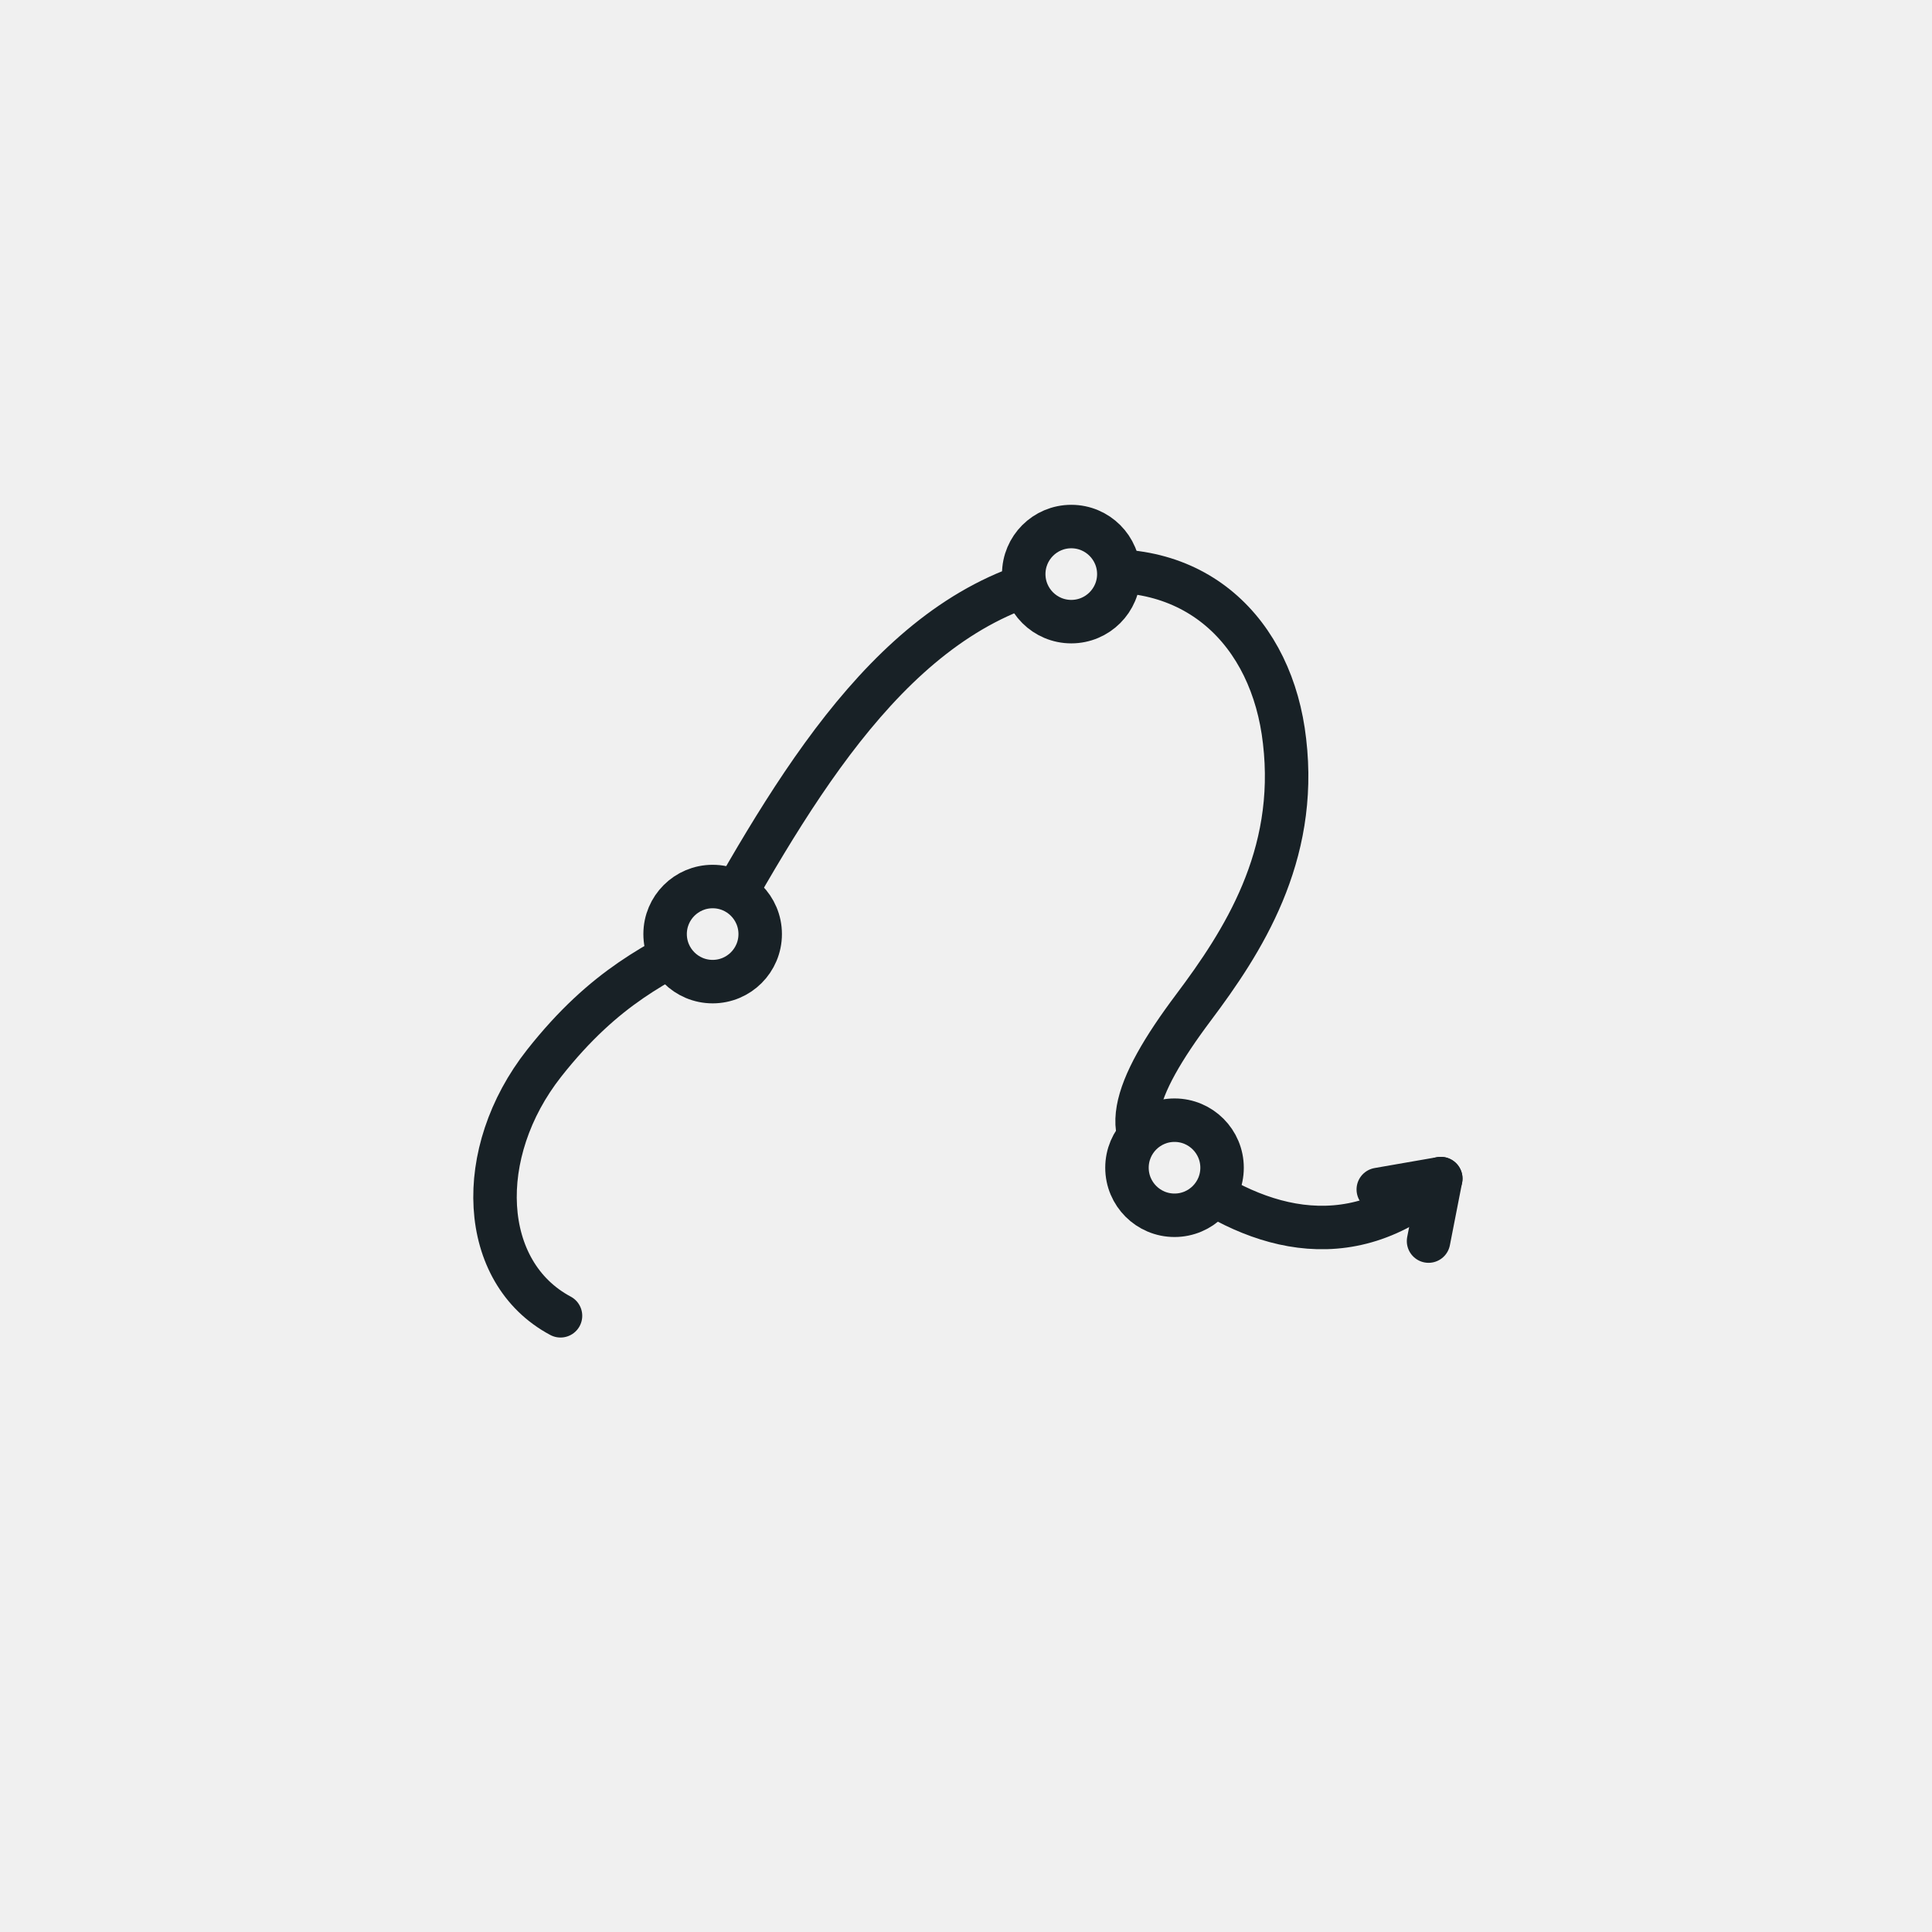
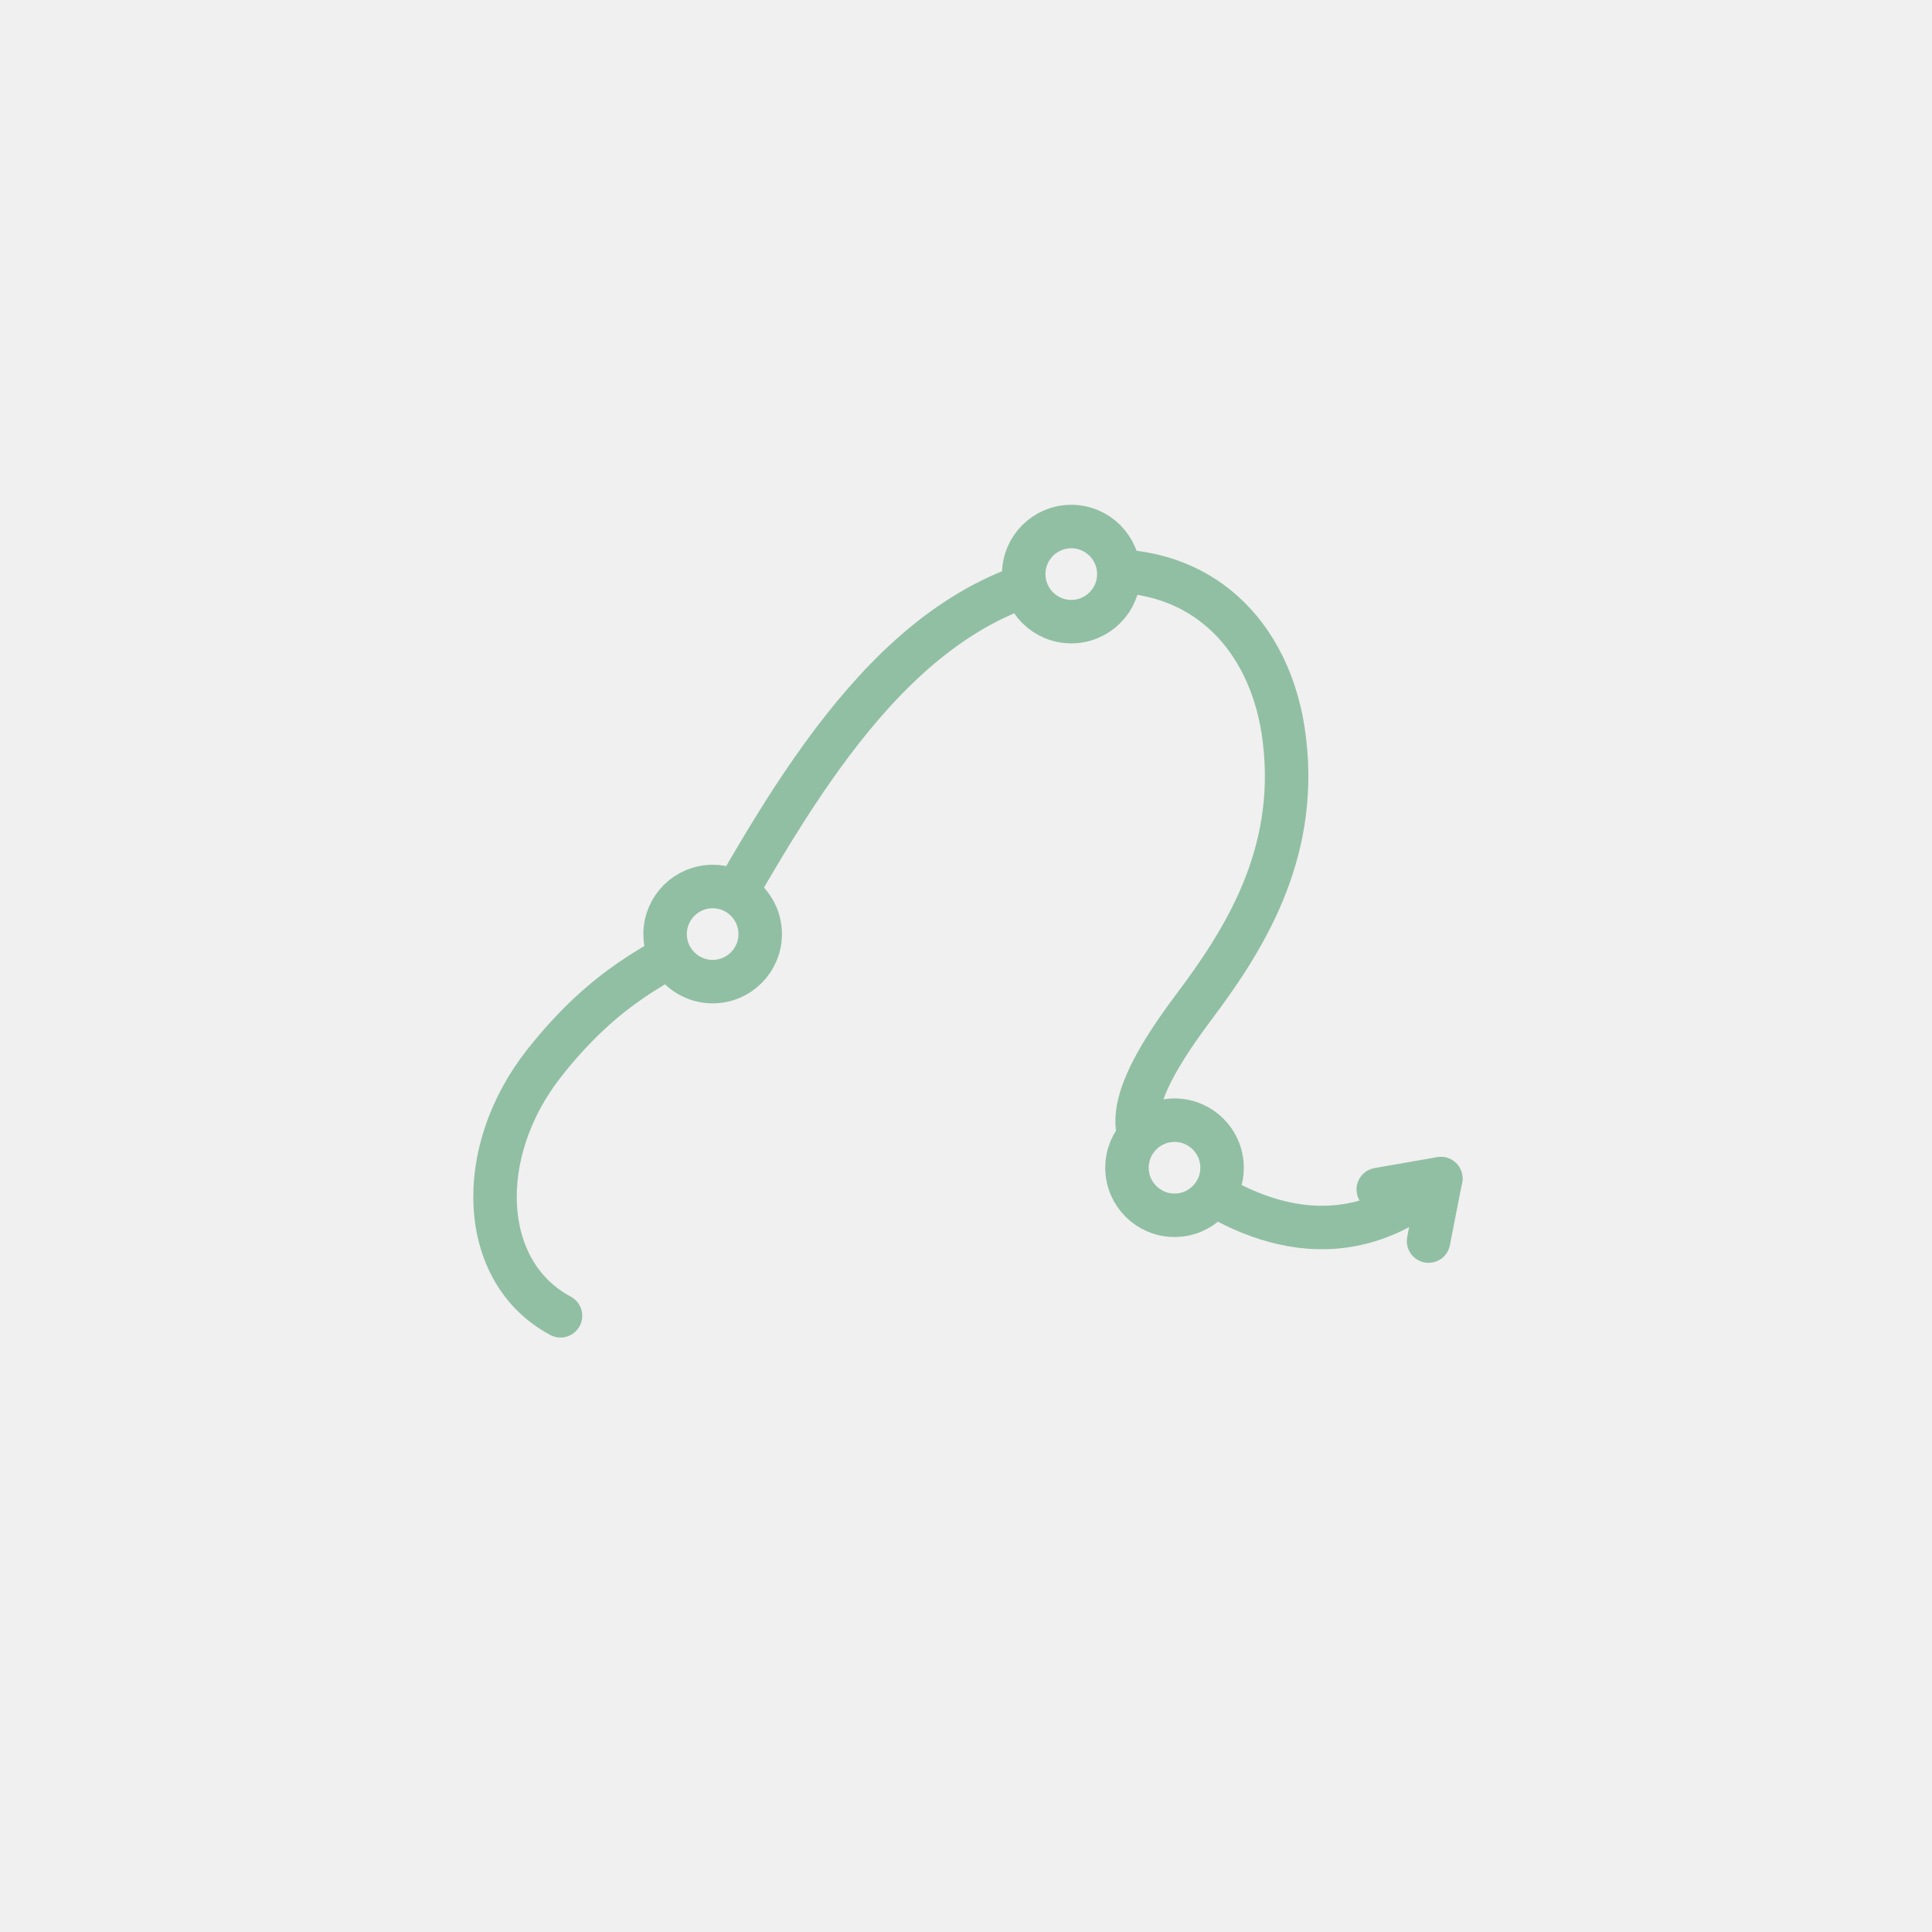
<svg xmlns="http://www.w3.org/2000/svg" viewBox="0 0 1024 1024" role="img" aria-labelledby="title desc">
  <g transform="translate(143 143) scale(.72)">
    <defs>
      <mask id="event-cutouts" maskUnits="userSpaceOnUse">
        <rect width="1024" height="1024" fill="white" />
        <circle cx="326" cy="489" r="20" fill="black" />
        <circle cx="590" cy="224" r="20" fill="black" />
        <circle cx="666" cy="661" r="20" fill="black" />
      </mask>
    </defs>
-     <g fill="none" stroke="#182126" stroke-width="32" stroke-linecap="round" stroke-linejoin="round">
+     <g fill="none" stroke="#91BFA3" stroke-width="32" stroke-linecap="round" stroke-linejoin="round">
      <path d="M 214 770 C 154 738, 150 650, 202 584 C 247 527, 286 510, 326 489 C 393 369, 468 244, 590 224 C 681 209, 738 267, 747 347 C 757 432, 716 495, 680 543 C 635 603, 621 644, 666 661 C 721 704, 793 730, 862 669" mask="url(#event-cutouts)" />
      <circle cx="326" cy="489" r="35" />
      <circle cx="590" cy="224" r="35" />
      <circle cx="666" cy="661" r="35" />
      <path d="M 816 677 L 862 669 L 853 715" />
    </g>
  </g>
</svg>
